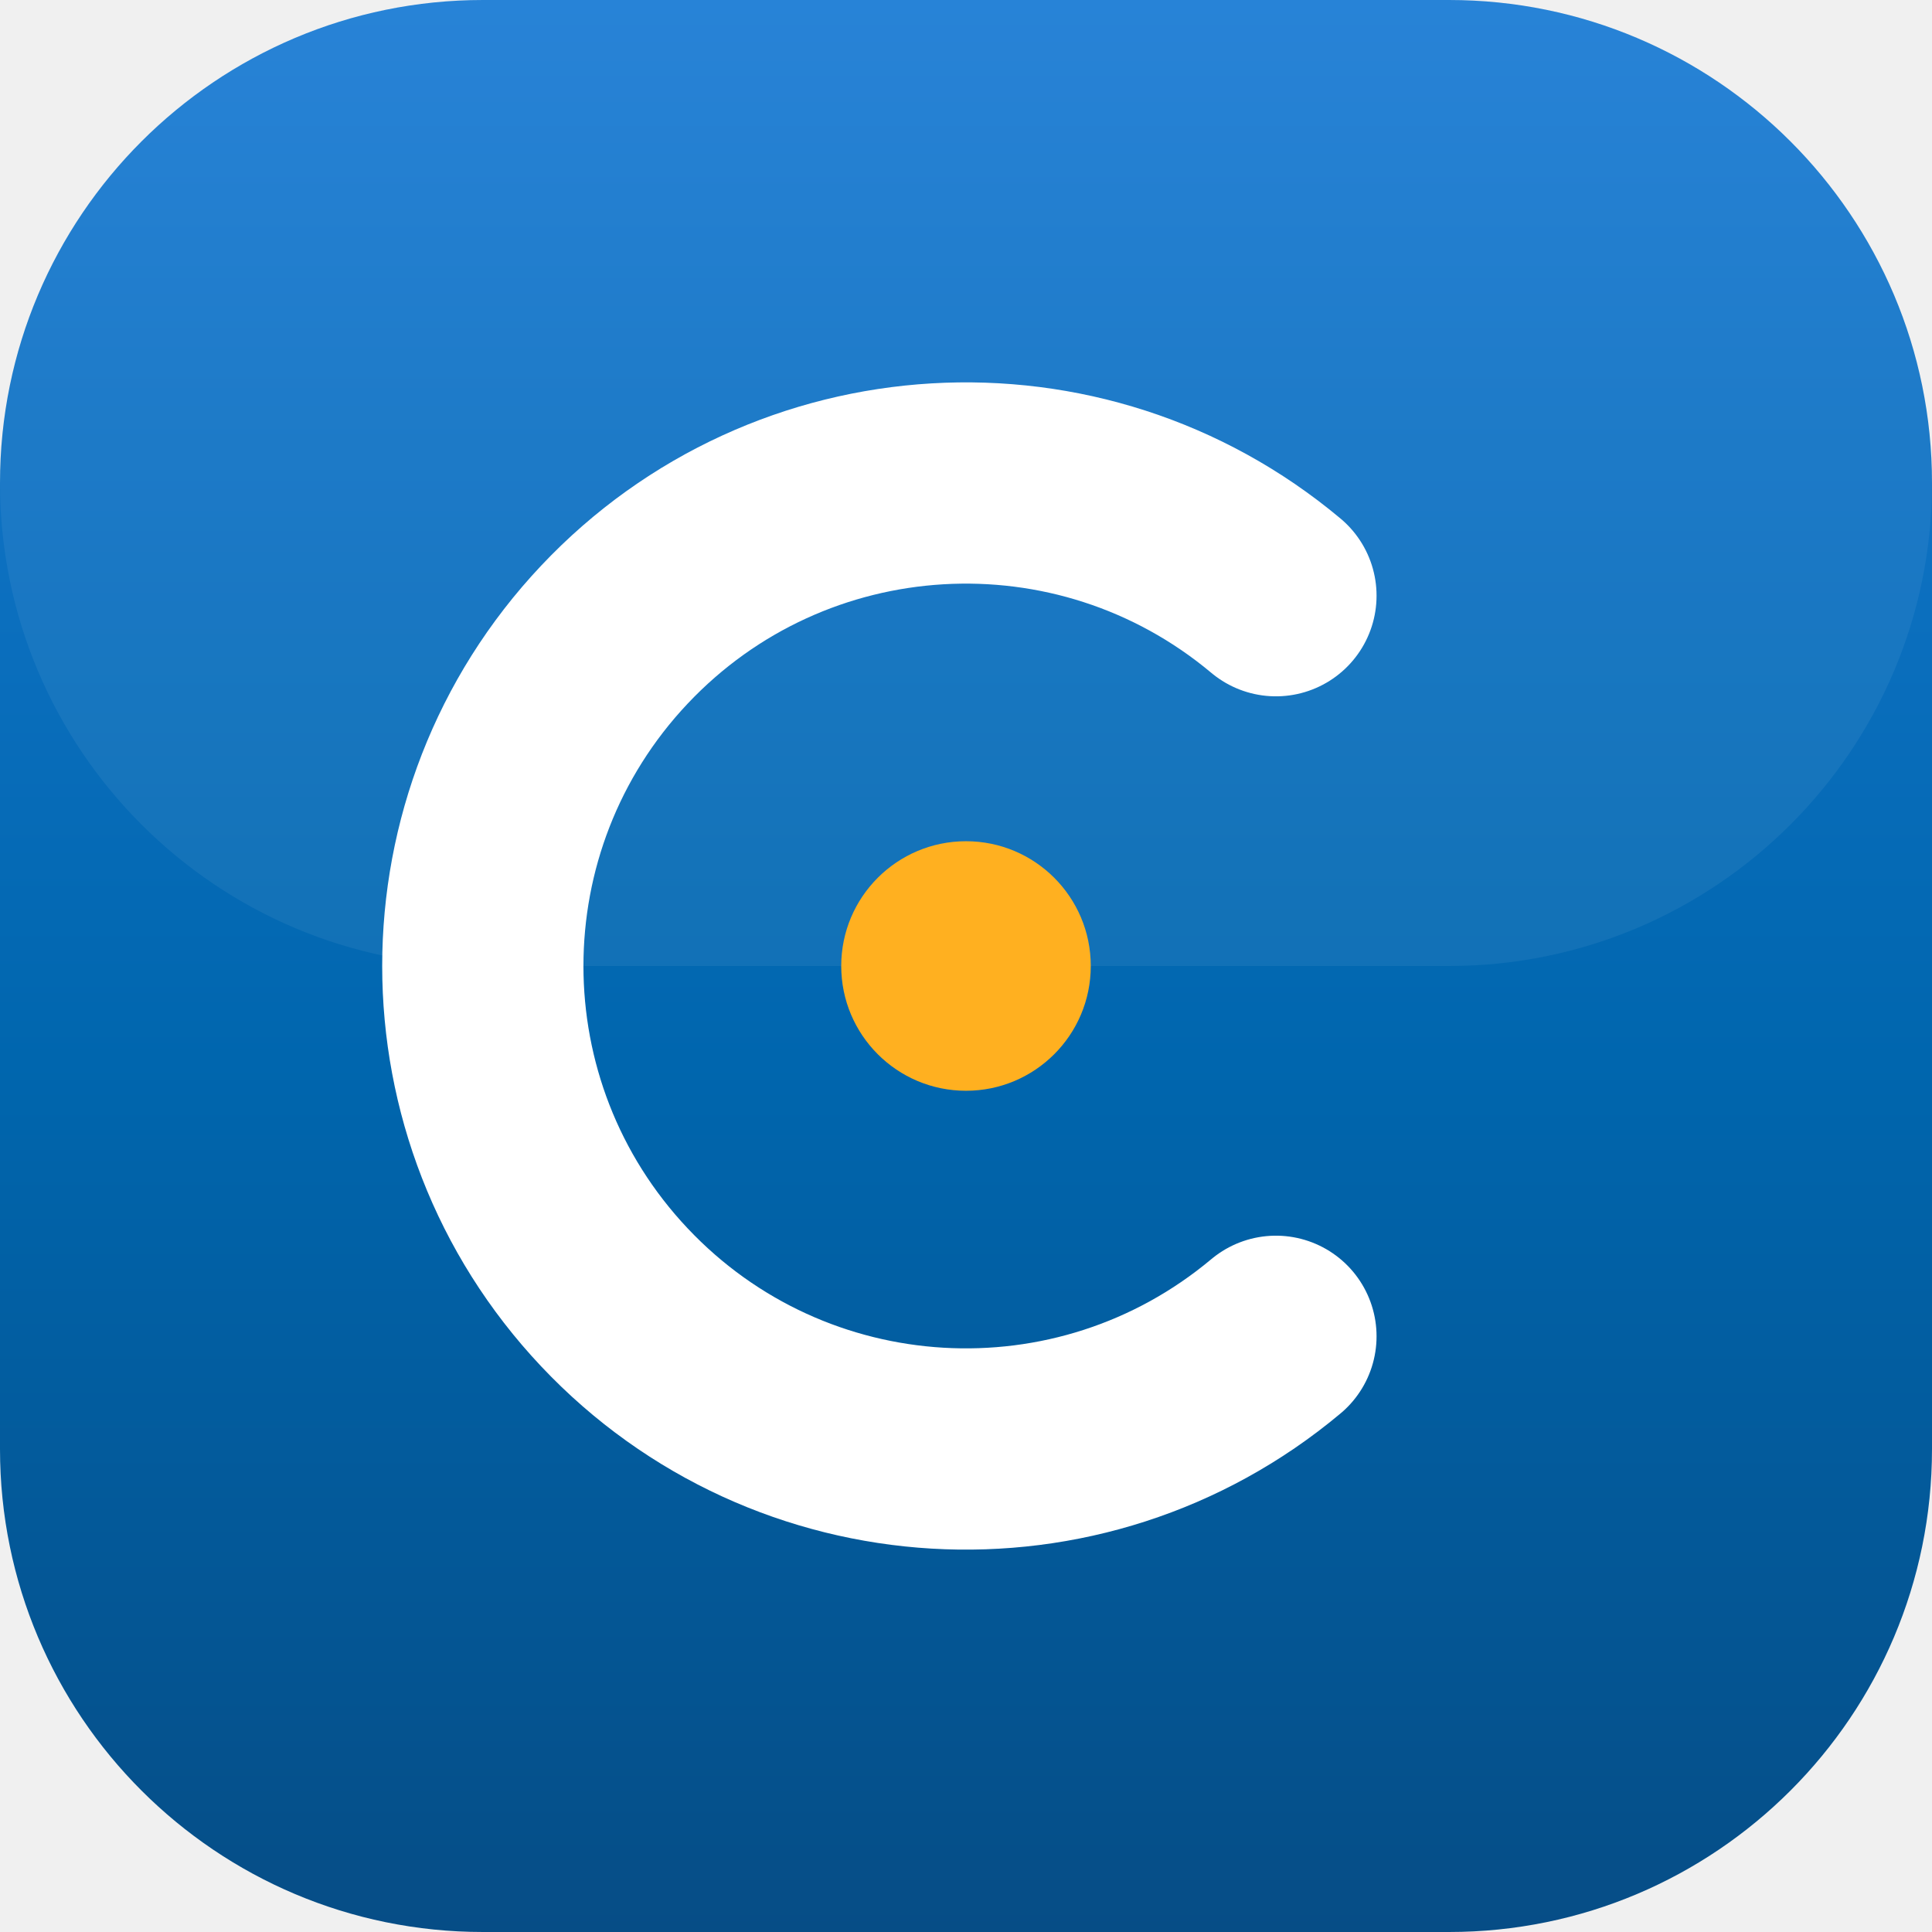
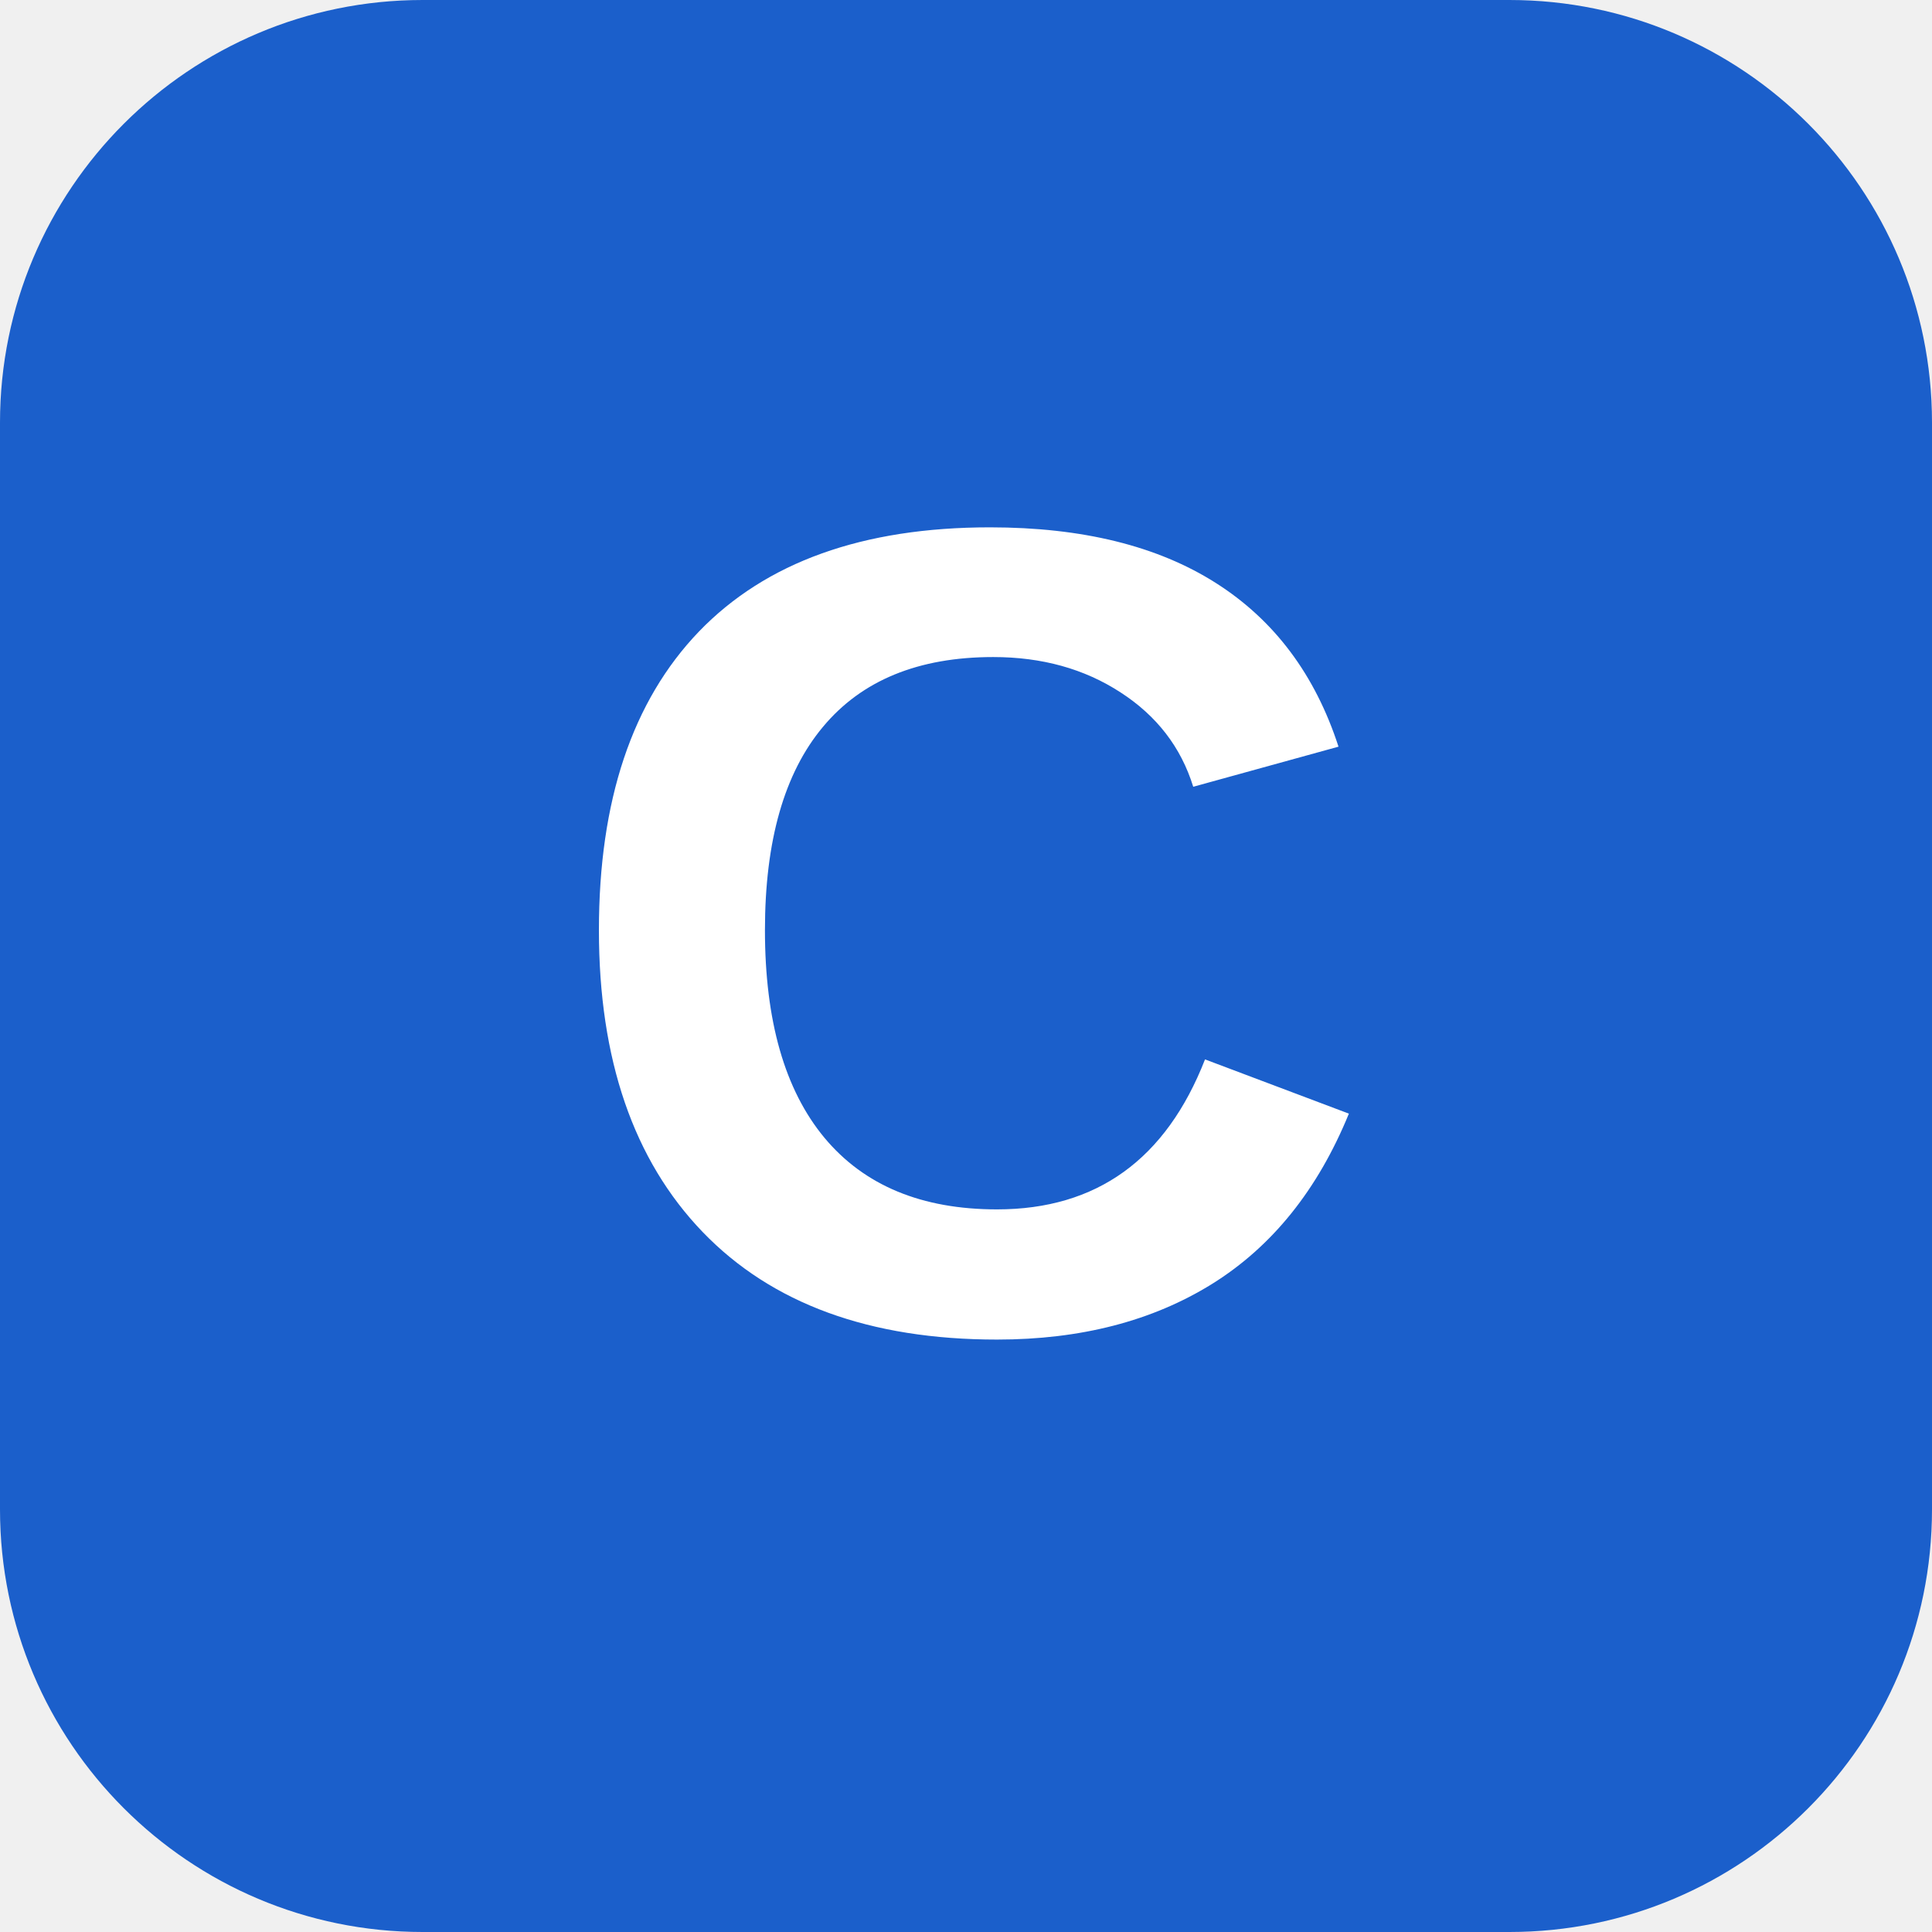
- <svg xmlns="http://www.w3.org/2000/svg" viewBox="0 0 48 48" fill="none">
-   <defs>
-     <linearGradient id="bg" x1="0" y1="0" x2="0" y2="48" gradientUnits="userSpaceOnUse">
-       <stop offset="0" stop-color="#1A7BD4" />
-       <stop offset="0.55" stop-color="#0066AE" />
-       <stop offset="1" stop-color="#064D86" />
-     </linearGradient>
-   </defs>
-   <rect width="48" height="48" rx="12" fill="url(#bg)" />
-   <rect width="48" height="24" rx="12" fill="#FFFFFF" opacity="0.06" />
-   <path d="M31.7 33.2 A12 12 0 1 1 31.7 14.8" stroke="#FFFFFF" stroke-width="5" stroke-linecap="round" fill="none" />
-   <circle cx="24" cy="24" r="3.1" fill="#FFB020" />
+ <svg xmlns="http://www.w3.org/2000/svg" viewBox="0 0 64 64">
+   <rect width="64" height="64" rx="14" fill="#1B5FCB" />
+   <text x="32" y="44" font-family="Arial, Helvetica, sans-serif" font-size="38" font-weight="800" fill="#fff" text-anchor="middle">C</text>
</svg>
